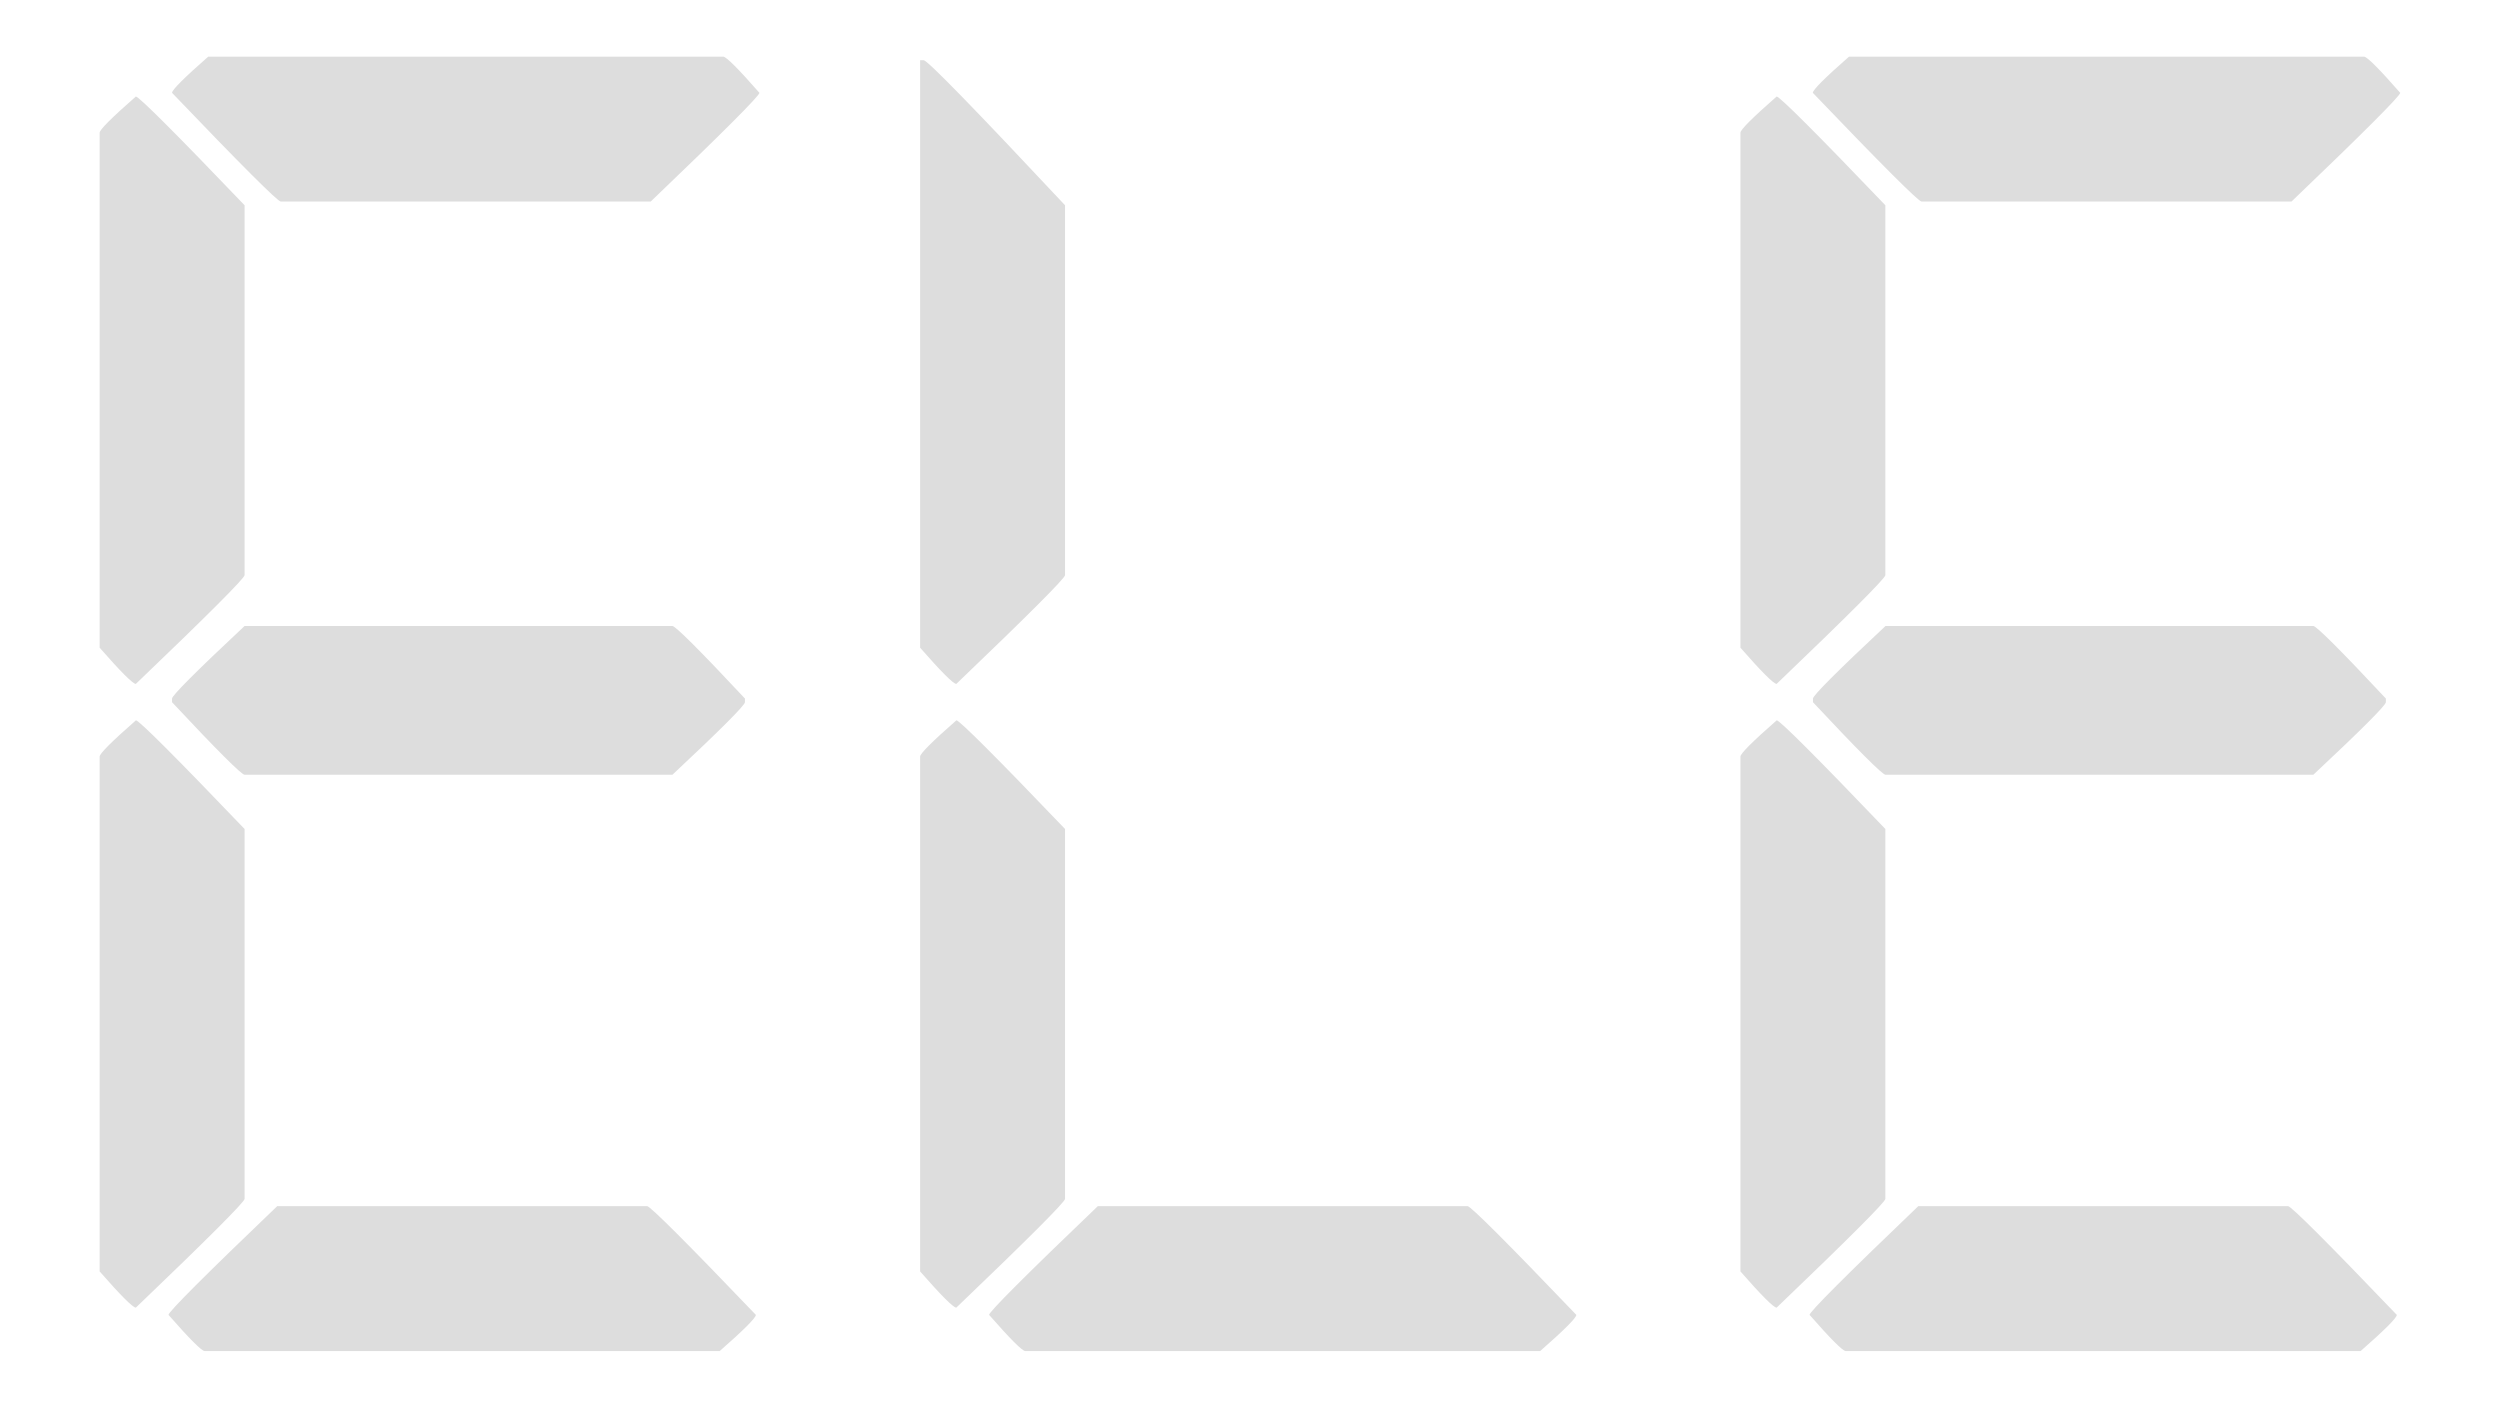
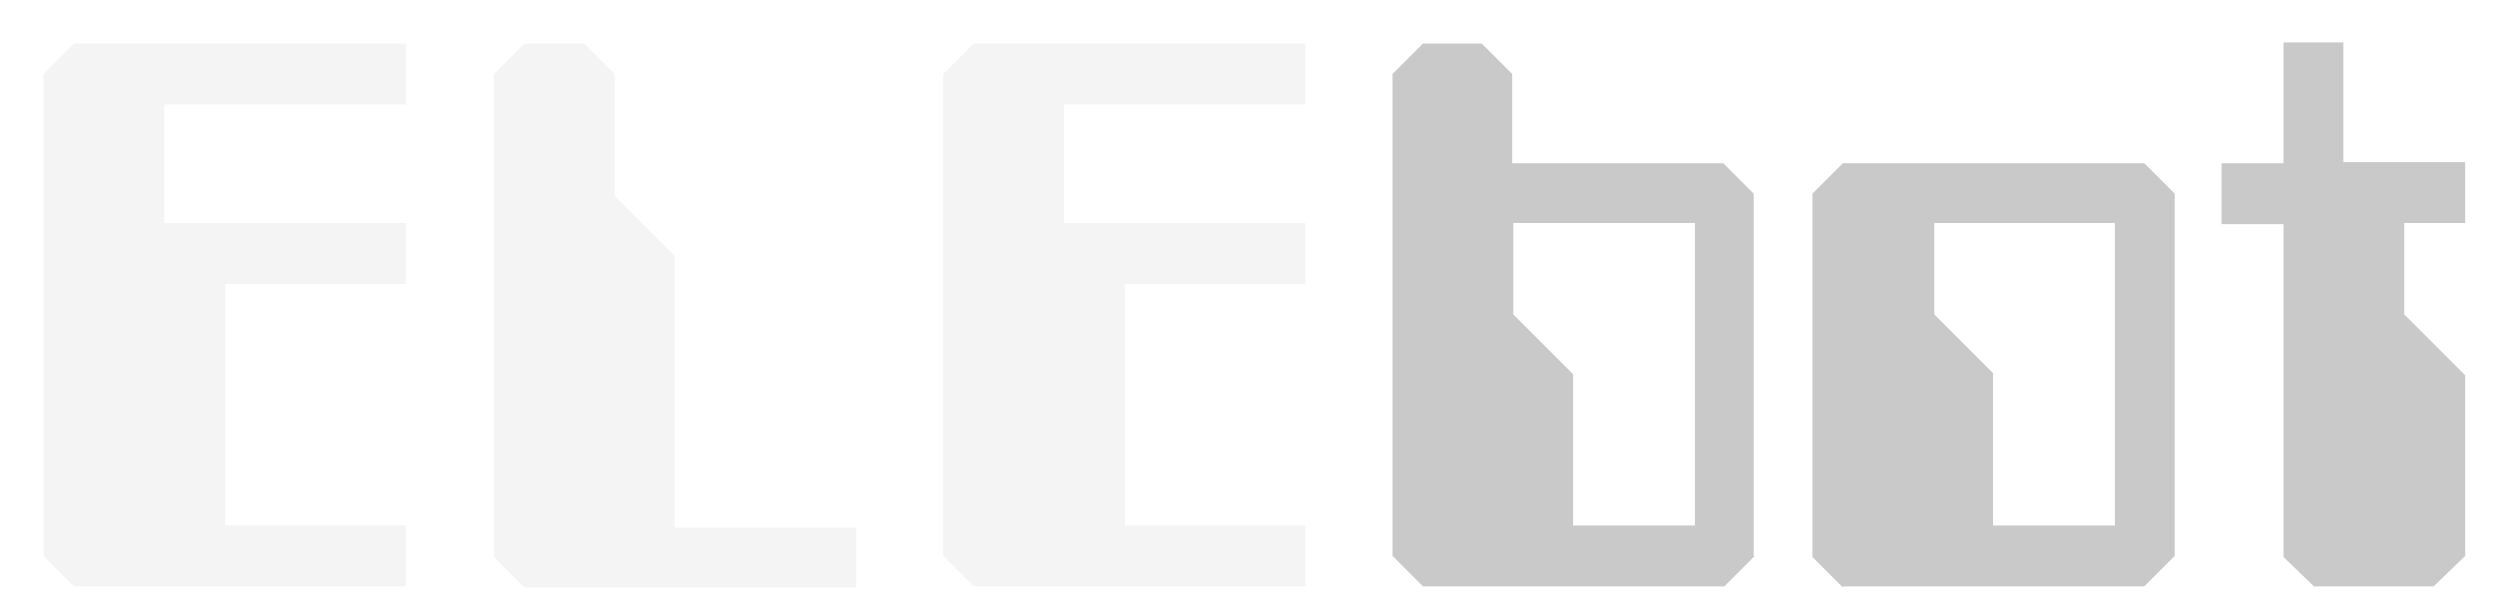
- <svg xmlns="http://www.w3.org/2000/svg" id="Layer_1" data-name="Layer 1" version="1.1" viewBox="0 0 176.12 99.18">
+ <svg xmlns="http://www.w3.org/2000/svg" id="Layer_1" data-name="Layer 1" version="1.1" viewBox="0 0 229.8 56.4">
  <defs>
    <style>
      .cls-1 {
-         fill: #ddd;
+         fill: #c9c9c9;
+       }
+ 
+       .cls-1, .cls-2 {
        stroke-width: 0px;
+       }
+ 
+       .cls-2 {
+         fill: #f4f4f4;
      }
    </style>
  </defs>
-   <path class="cls-1" d="M9.57,6.8c.21,0,2.77,2.55,7.66,7.66v26.06c0,.21-2.55,2.77-7.66,7.66-.21,0-1.06-.85-2.55-2.55V9.35c0-.21.85-1.06,2.55-2.55ZM9.57,50.74c.21,0,2.77,2.55,7.66,7.66v26.06c0,.21-2.55,2.77-7.66,7.66-.21,0-1.06-.85-2.55-2.55v-36.27c0-.21.85-1.06,2.55-2.55ZM19.53,84.97h26.06c.21,0,2.77,2.55,7.66,7.66,0,.21-.85,1.06-2.55,2.55H14.42c-.21,0-1.06-.85-2.55-2.55,0-.21,2.55-2.77,7.66-7.66ZM14.68,3.99h36.27c.21,0,1.06.85,2.55,2.55,0,.21-2.55,2.77-7.66,7.66h-26.06c-.21,0-2.77-2.55-7.66-7.66,0-.21.85-1.06,2.55-2.55ZM17.23,44.1h30.14c.21,0,1.92,1.7,5.11,5.11v.26c0,.21-1.7,1.92-5.11,5.11h-30.14c-.21,0-1.92-1.7-5.11-5.11v-.26c0-.21,1.7-1.92,5.11-5.11Z" />
-   <path class="cls-1" d="M64.81,4.24h.26c.26,0,3.58,3.41,9.96,10.22v26.06c0,.21-2.55,2.77-7.66,7.66-.21,0-1.06-.85-2.55-2.55V4.24ZM67.37,50.74c.21,0,2.77,2.55,7.66,7.66v26.06c0,.21-2.55,2.77-7.66,7.66-.21,0-1.06-.85-2.55-2.55v-36.27c0-.21.85-1.06,2.55-2.55ZM77.33,84.97h26.06c.21,0,2.77,2.55,7.66,7.66,0,.21-.85,1.06-2.55,2.55h-36.27c-.21,0-1.06-.85-2.55-2.55,0-.21,2.55-2.77,7.66-7.66Z" />
-   <path class="cls-1" d="M125.16,6.8c.21,0,2.77,2.55,7.66,7.66v26.06c0,.21-2.55,2.77-7.66,7.66-.21,0-1.06-.85-2.55-2.55V9.35c0-.21.85-1.06,2.55-2.55ZM125.16,50.74c.21,0,2.77,2.55,7.66,7.66v26.06c0,.21-2.55,2.77-7.66,7.66-.21,0-1.06-.85-2.55-2.55v-36.27c0-.21.85-1.06,2.55-2.55ZM135.13,84.97h26.06c.21,0,2.77,2.55,7.66,7.66,0,.21-.85,1.06-2.55,2.55h-36.27c-.21,0-1.06-.85-2.55-2.55,0-.21,2.55-2.77,7.66-7.66ZM130.27,3.99h36.27c.21,0,1.06.85,2.55,2.55,0,.21-2.55,2.77-7.66,7.66h-26.06c-.21,0-2.77-2.55-7.66-7.66,0-.21.85-1.06,2.55-2.55ZM132.83,44.1h30.14c.21,0,1.92,1.7,5.11,5.11v.26c0,.21-1.7,1.92-5.11,5.11h-30.14c-.21,0-1.92-1.7-5.11-5.11v-.26c0-.21,1.7-1.92,5.11-5.11Z" />
+   <path class="cls-2" d="M15.1,9.5v11h22.2v5.6h-16.6v22.2h16.6v5.6H6.8l-2.8-2.8V6.8l2.8-2.8h30.5v5.6H15.1Z" />
+   <path class="cls-2" d="M78.7,48.4v5.6h-30.5l-2.8-2.8V6.8l2.8-2.8h5.5l2.8,2.8v11.2l5.5,5.5v25h16.7Z" />
+   <path class="cls-2" d="M97.8,9.5v11h22.2v5.6h-16.6v22.2h16.6v5.6h-30.5l-2.8-2.8V6.8l2.8-2.8h30.5v5.6h-22.2Z" />
+   <path class="cls-1" d="M161.3,51.1l-2.8,2.8h-27.7l-2.8-2.8V6.8l2.8-2.8h5.4l2.8,2.8v8.2h19.4l2.8,2.8v33.3ZM155.8,20.5h-16.7v8.4l5.5,5.5v13.9h11.2v-27.8Z" />
+   <path class="cls-1" d="M169.4,54l-2.8-2.8V17.8l2.8-2.8h27.7l2.8,2.8v33.3l-2.8,2.8h-27.7ZM194.4,20.5h-16.6v8.4l5.4,5.4v14h11.2v-27.8Z" />
+   <path class="cls-1" d="M212.8,54l-2.9-2.8v-30.6h-5.7v-5.6h5.7V3.9h5.5v11h11.2v5.6h-5.6v8.4l5.6,5.6v16.6l-2.9,2.8h-11Z" />
</svg>
